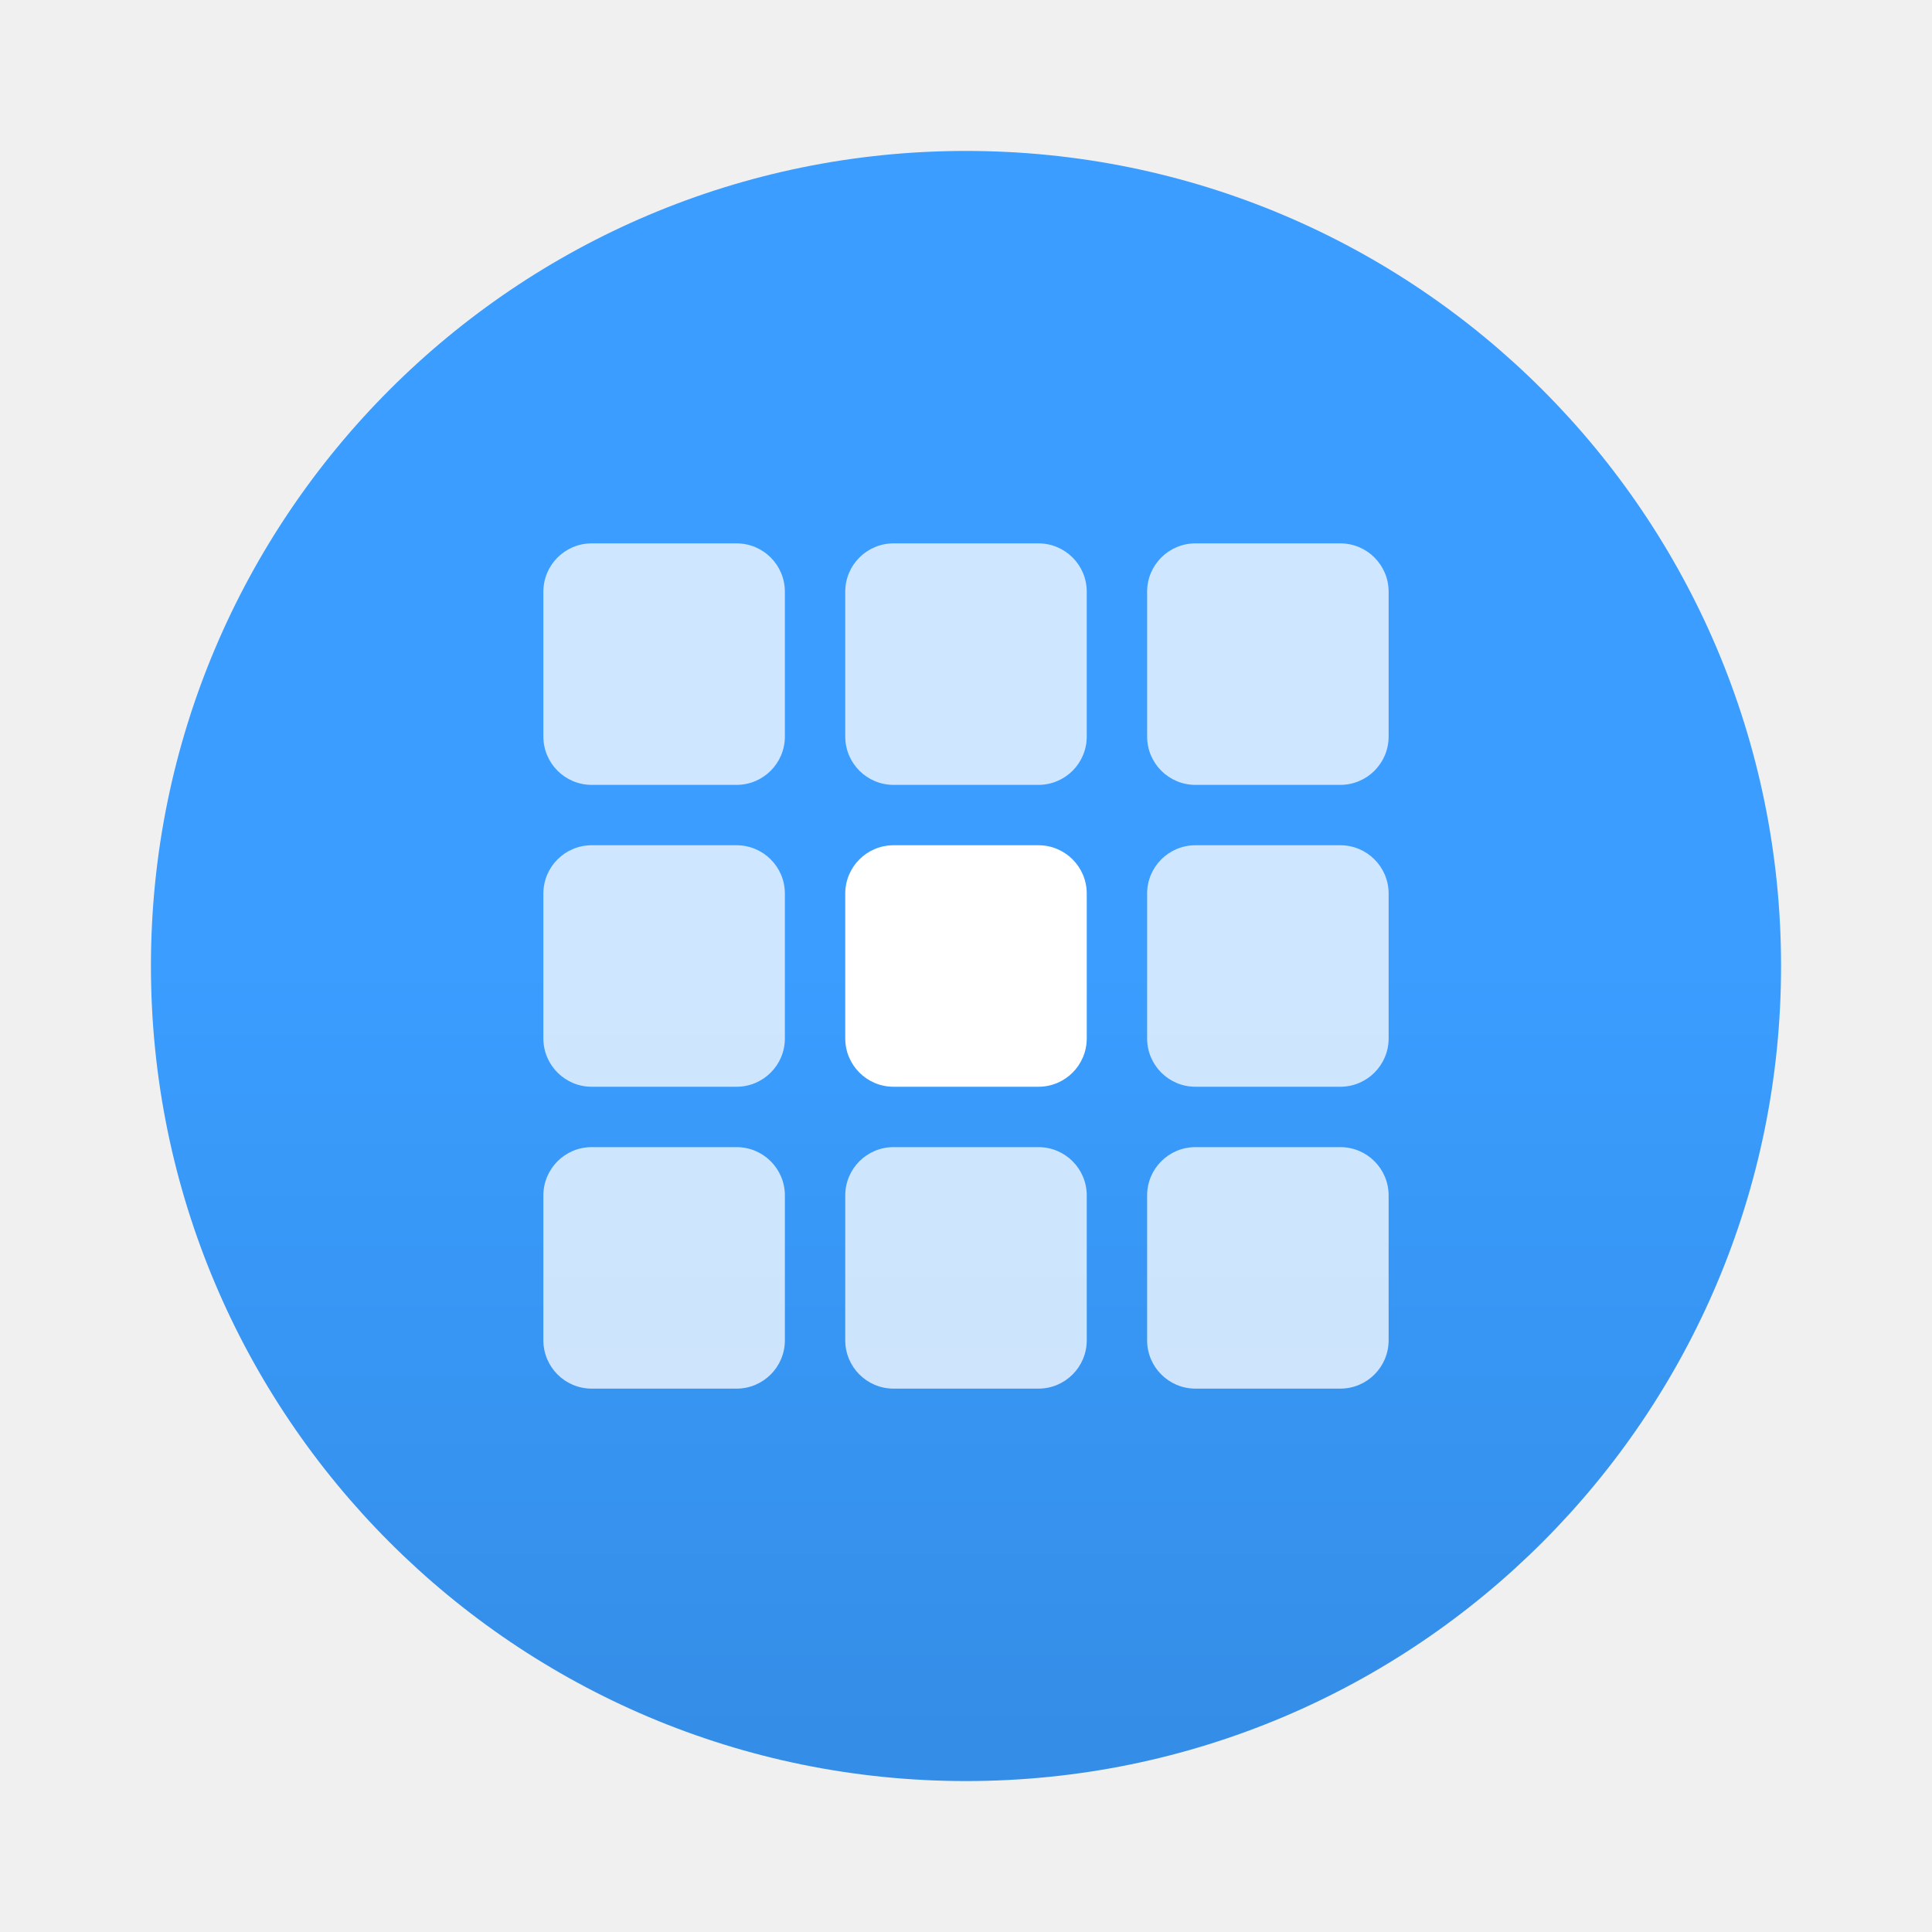
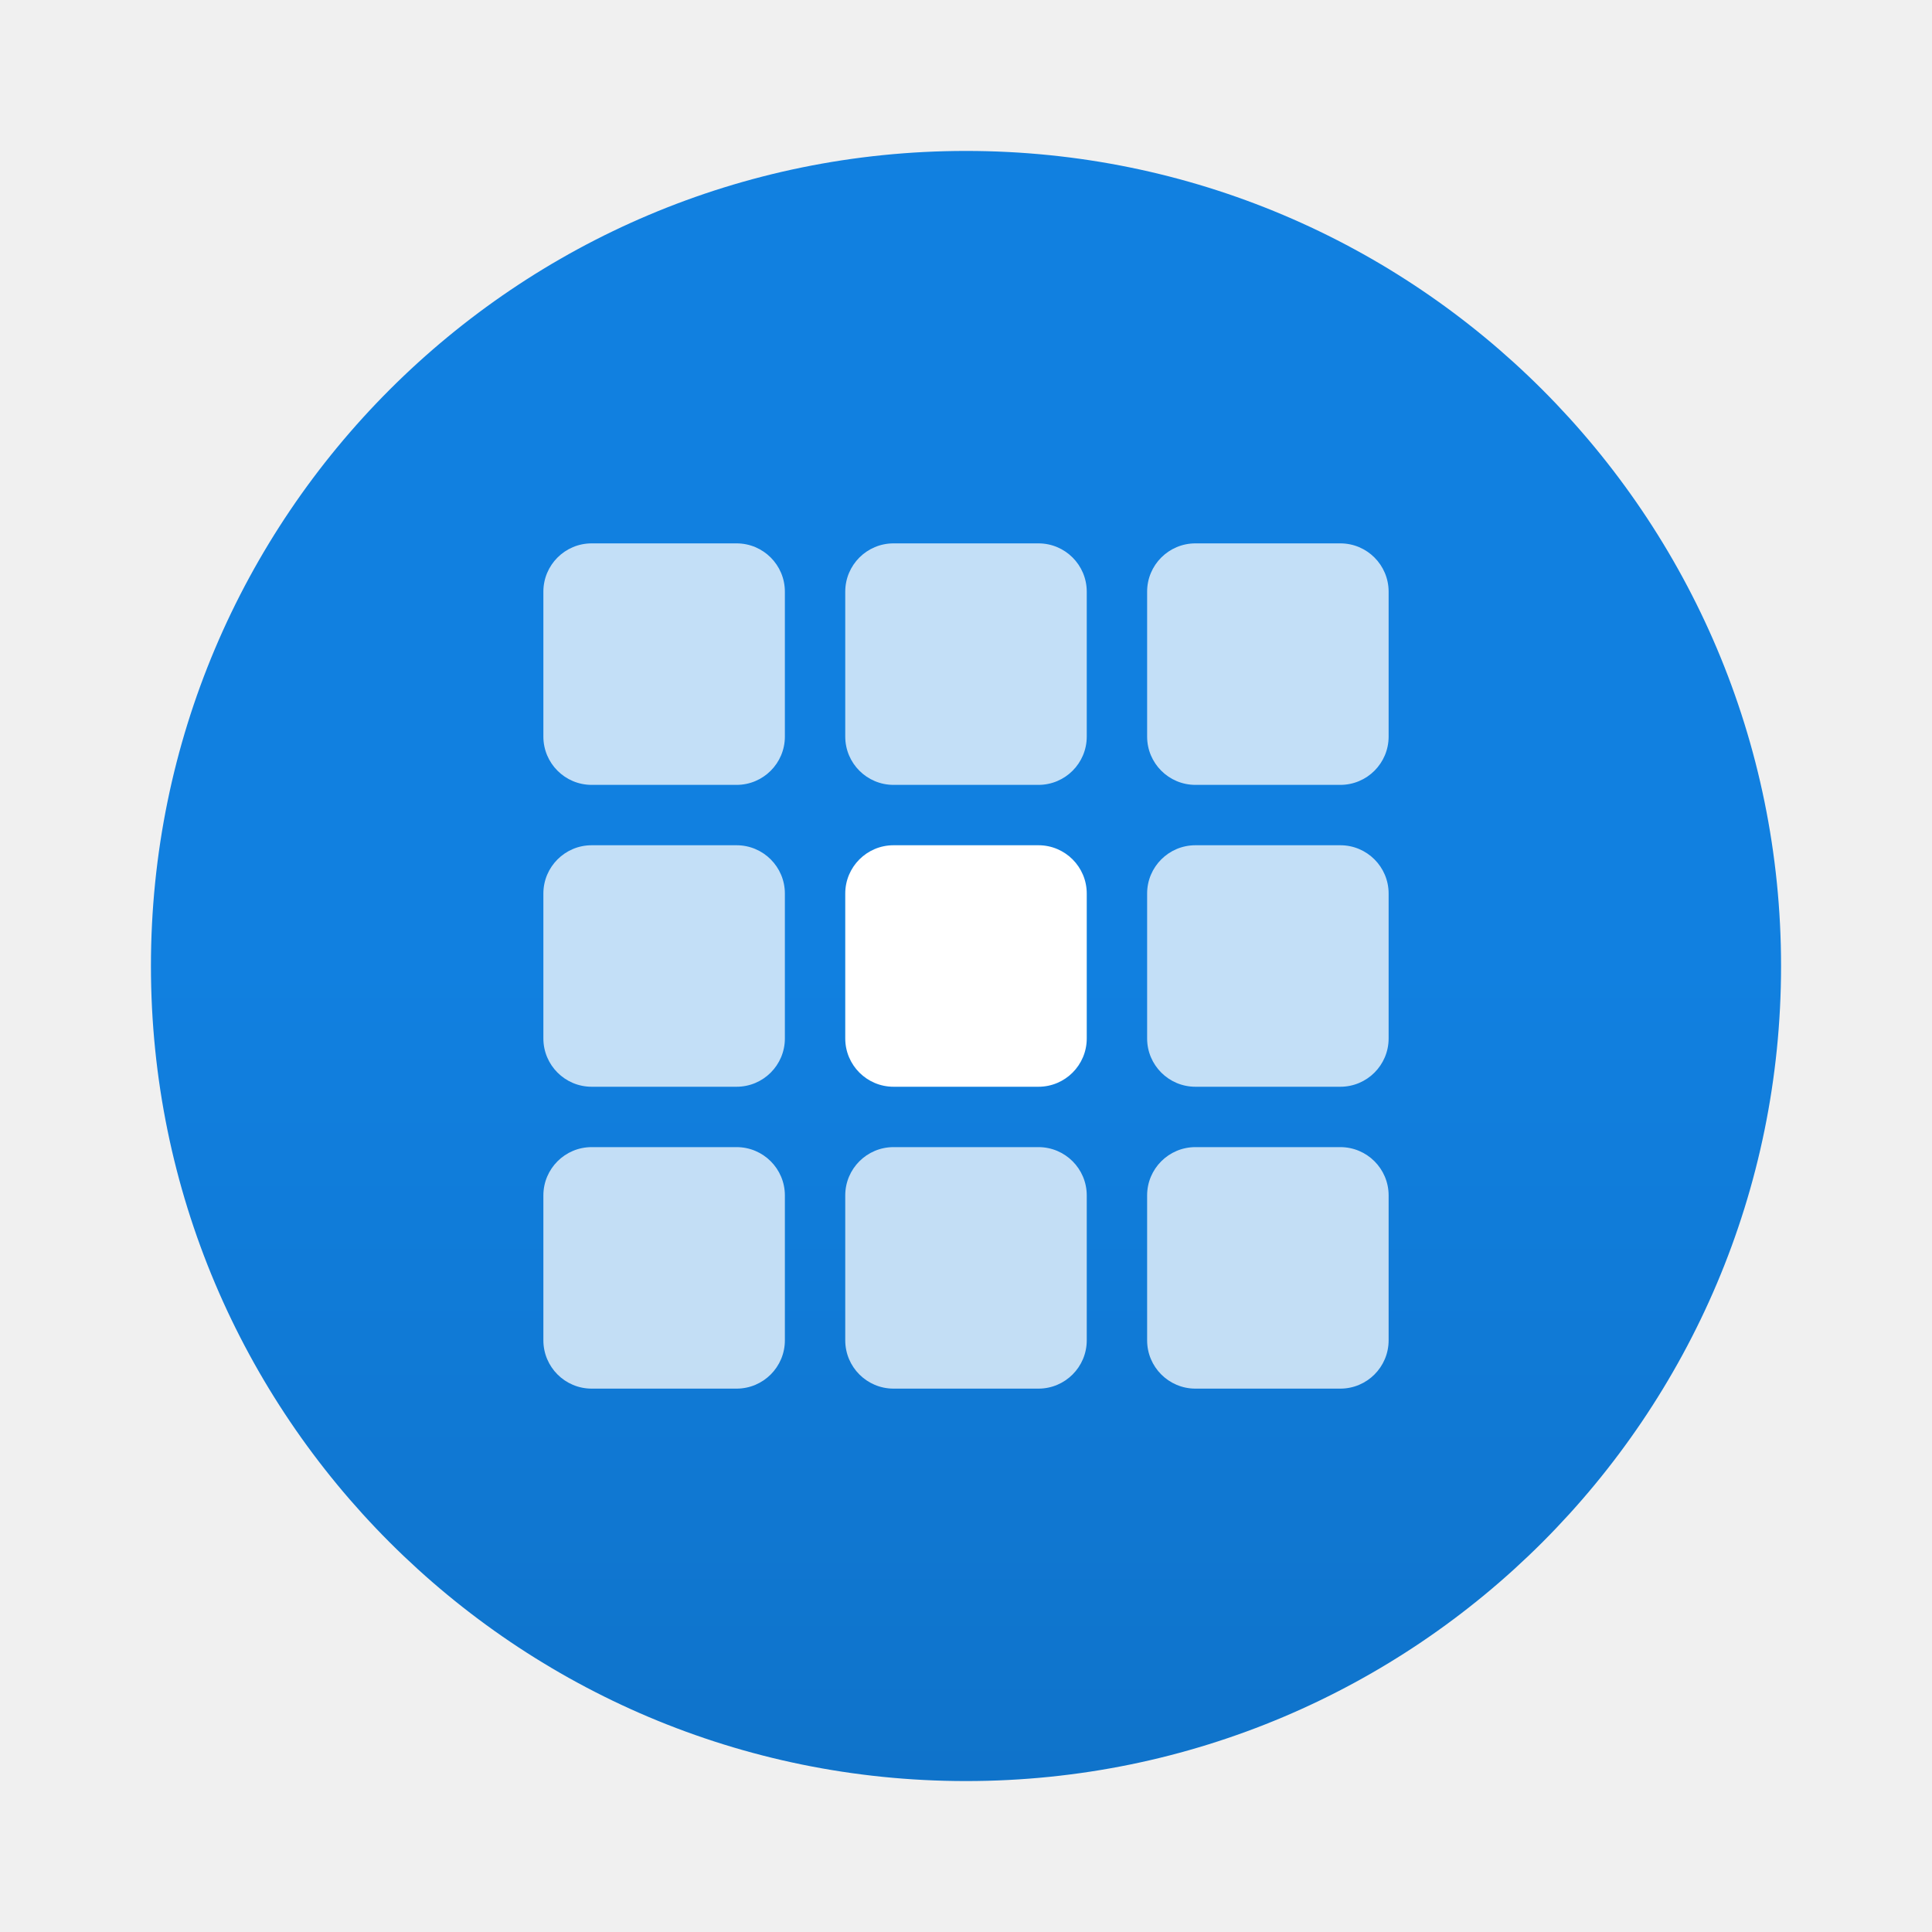
<svg xmlns="http://www.w3.org/2000/svg" width="64" height="64" viewBox="0 0 64 64">
  <defs>
    <linearGradient id="disk-fill" x1="0" y1="0" x2="0" y2="1">
-       <stop offset=".5" stop-color="#3a9dff" />
-       <stop offset="1" stop-color="#348de6" />
+       <stop offset=".5" stop-color="#1180e0" />
+       <stop offset="1" stop-color="#0f73ca" />
    </linearGradient>
  </defs>
  <circle cx="32" cy="32" r="27" fill="url(#disk-fill)" />
  <rect x="18" y="18" width="8" height="8" rx="1.6" fill="#fff" opacity=".75" />
  <rect x="28" y="18" width="8" height="8" rx="1.6" fill="#fff" opacity=".75" />
  <rect x="38" y="18" width="8" height="8" rx="1.6" fill="#fff" opacity=".75" />
  <rect x="18" y="28" width="8" height="8" rx="1.6" fill="#fff" opacity=".75" />
  <rect x="28" y="28" width="8" height="8" rx="1.6" fill="#fff" />
  <rect x="38" y="28" width="8" height="8" rx="1.6" fill="#fff" opacity=".75" />
  <rect x="18" y="38" width="8" height="8" rx="1.6" fill="#fff" opacity=".75" />
  <rect x="28" y="38" width="8" height="8" rx="1.6" fill="#fff" opacity=".75" />
  <rect x="38" y="38" width="8" height="8" rx="1.6" fill="#fff" opacity=".75" />
</svg>
